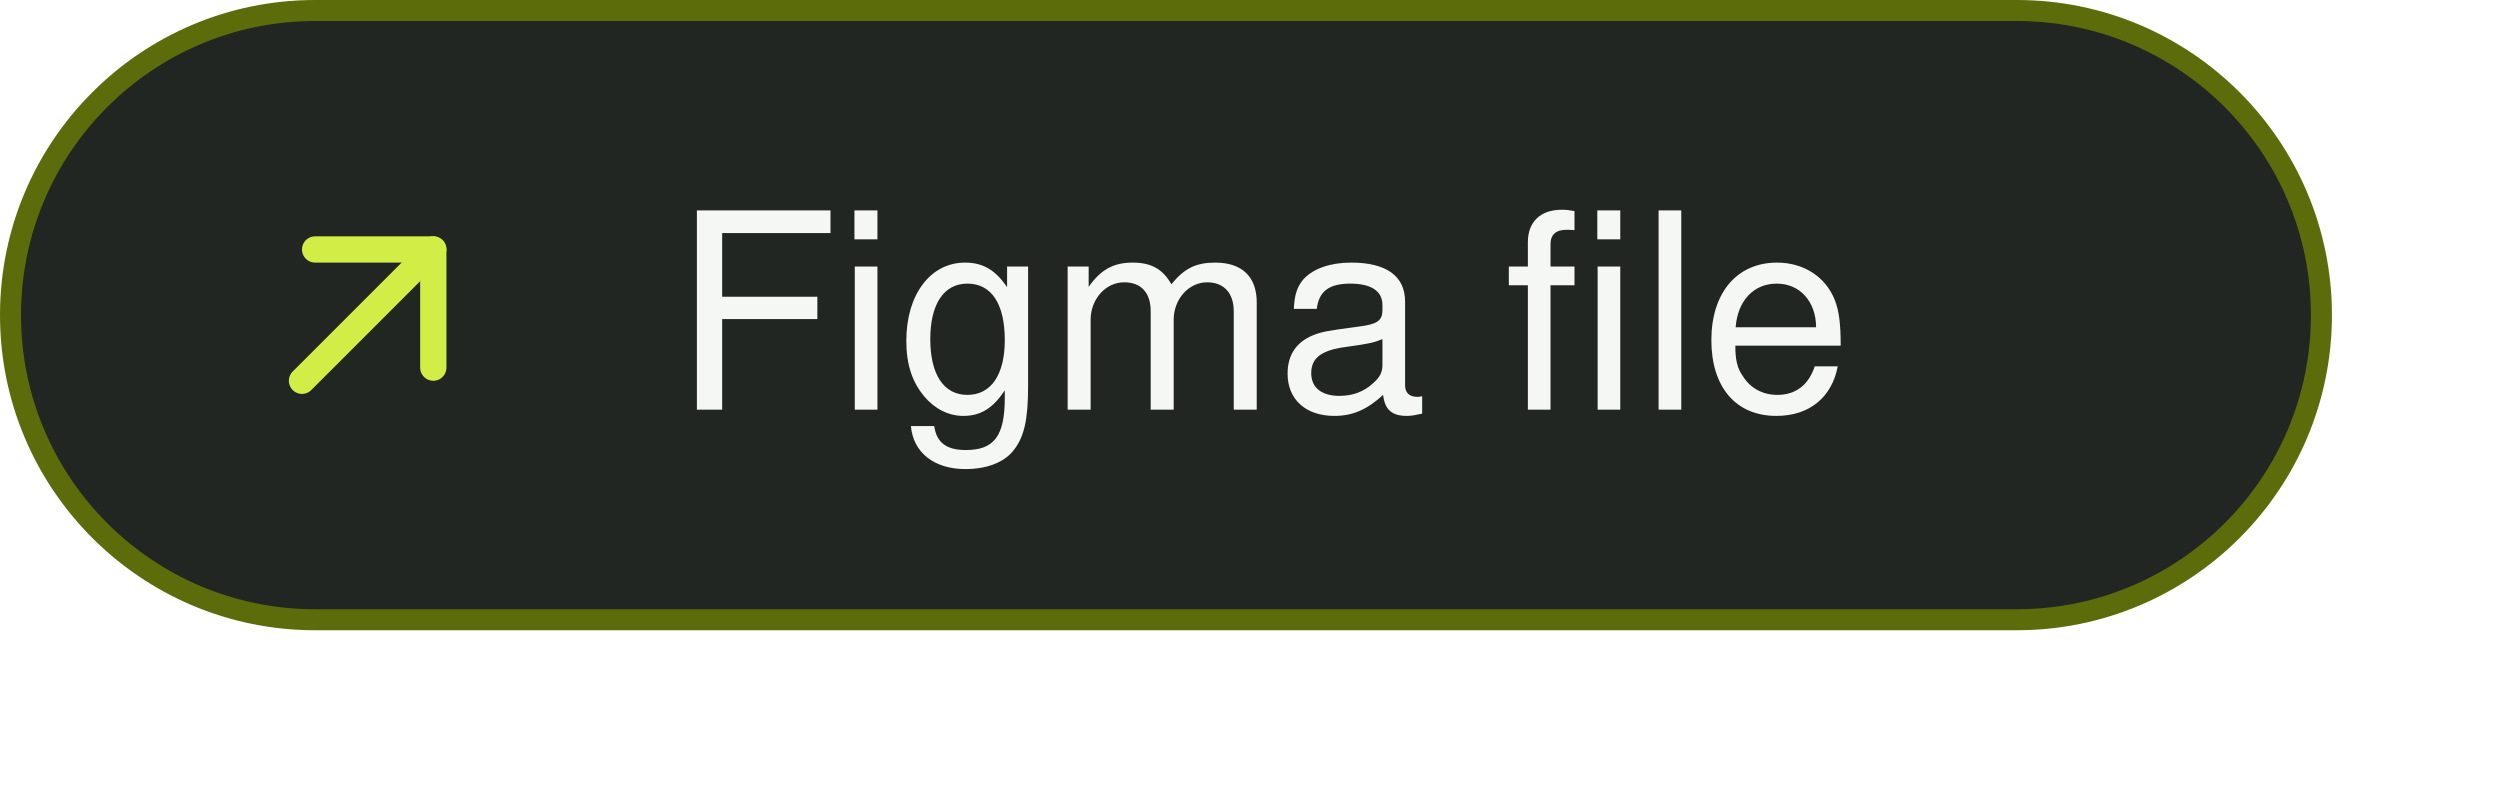
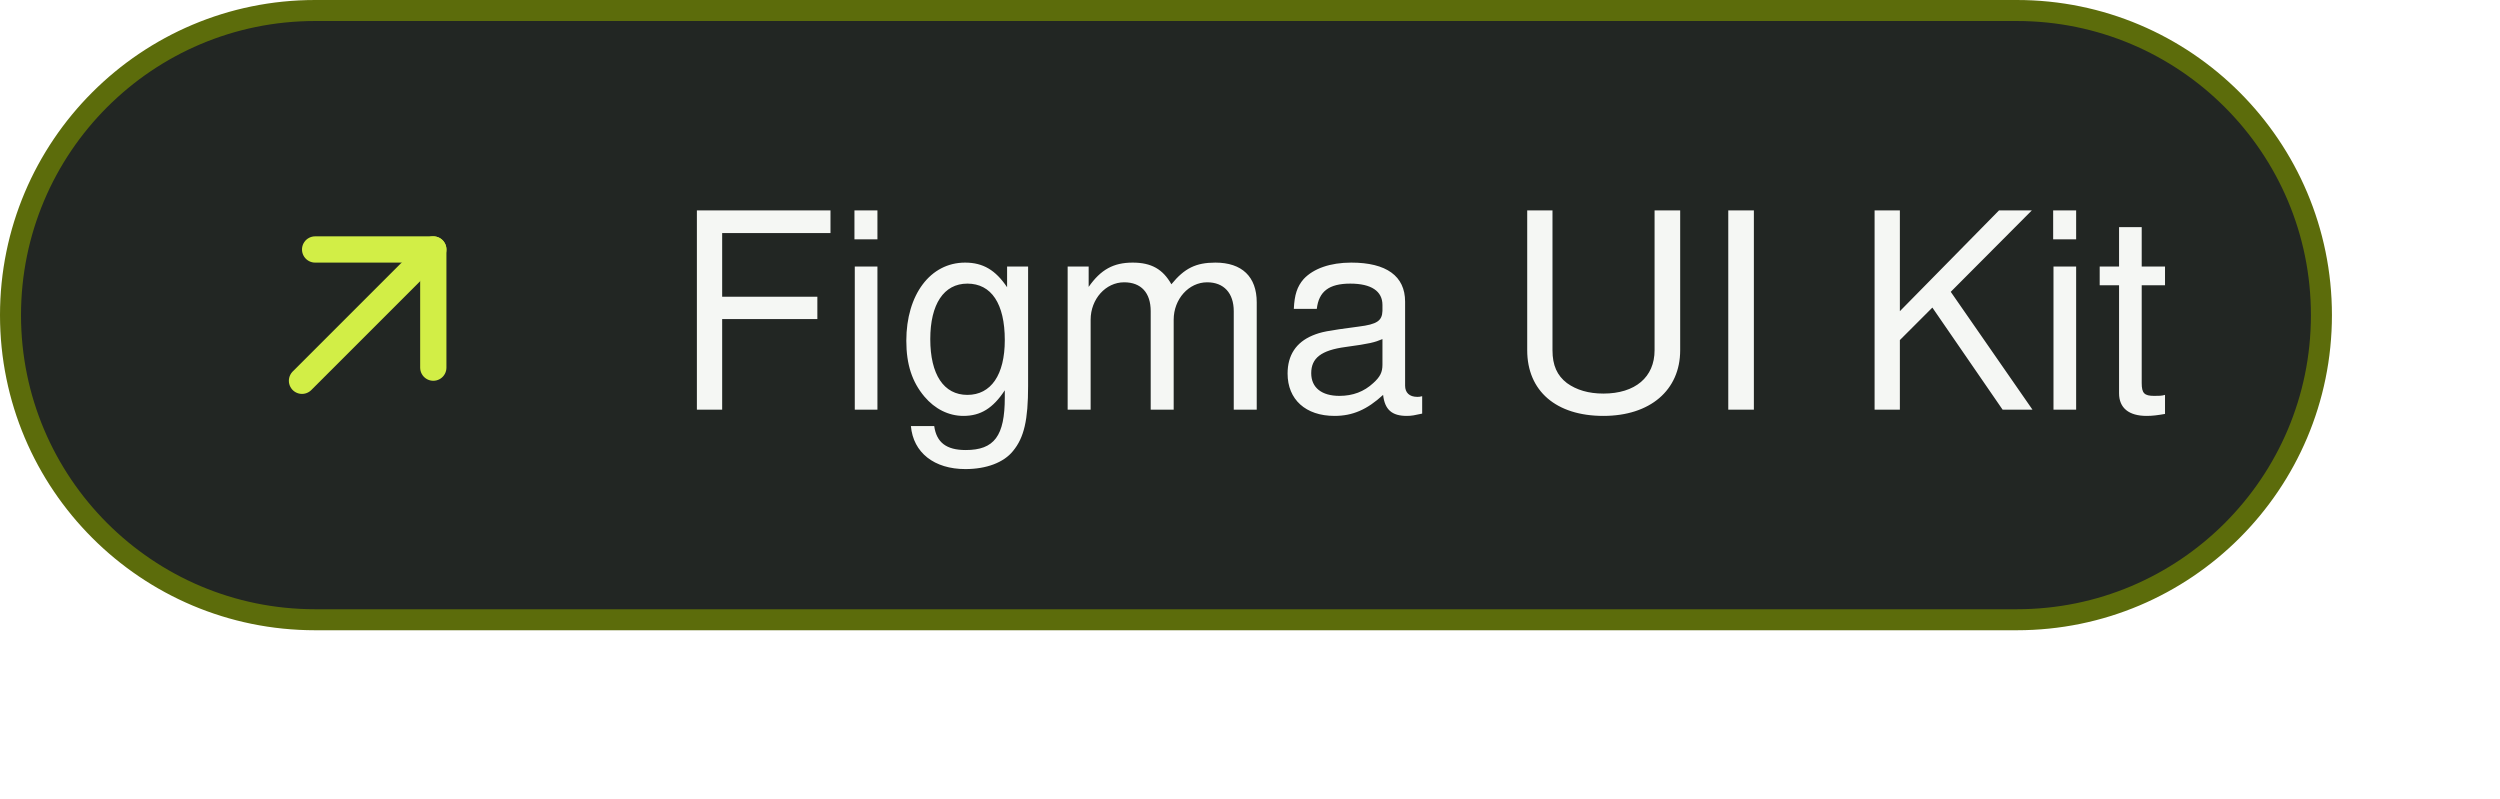
<svg xmlns="http://www.w3.org/2000/svg" width="119" height="38" viewBox="0 0 119 38">
  <rect x=".5" y=".5" width="110" height="29" rx="14.5" fill="#222623" stroke="#5c6c0b" />
  <g transform="translate(10 7.5) scale(0.625)" fill="none" stroke="#d2ee46" stroke-width="2" stroke-linecap="round" stroke-linejoin="round">
    <path d="M17 7l-10 10" />
    <path d="M8 7l9 0l0 9" />
  </g>
-   <text x="32" y="19.5" style="font:400 13px -apple-system, BlinkMacSystemFont, 'Segoe UI', Helvetica, Arial, sans-serif" fill="#f5f7f4">Figma file</text>
+   <text x="32" y="19.5" style="font:400 13px -apple-system, BlinkMacSystemFont, 'Segoe UI', Helvetica, Arial, sans-serif" fill="#f5f7f4">Figma UI Kit</text>
</svg>
